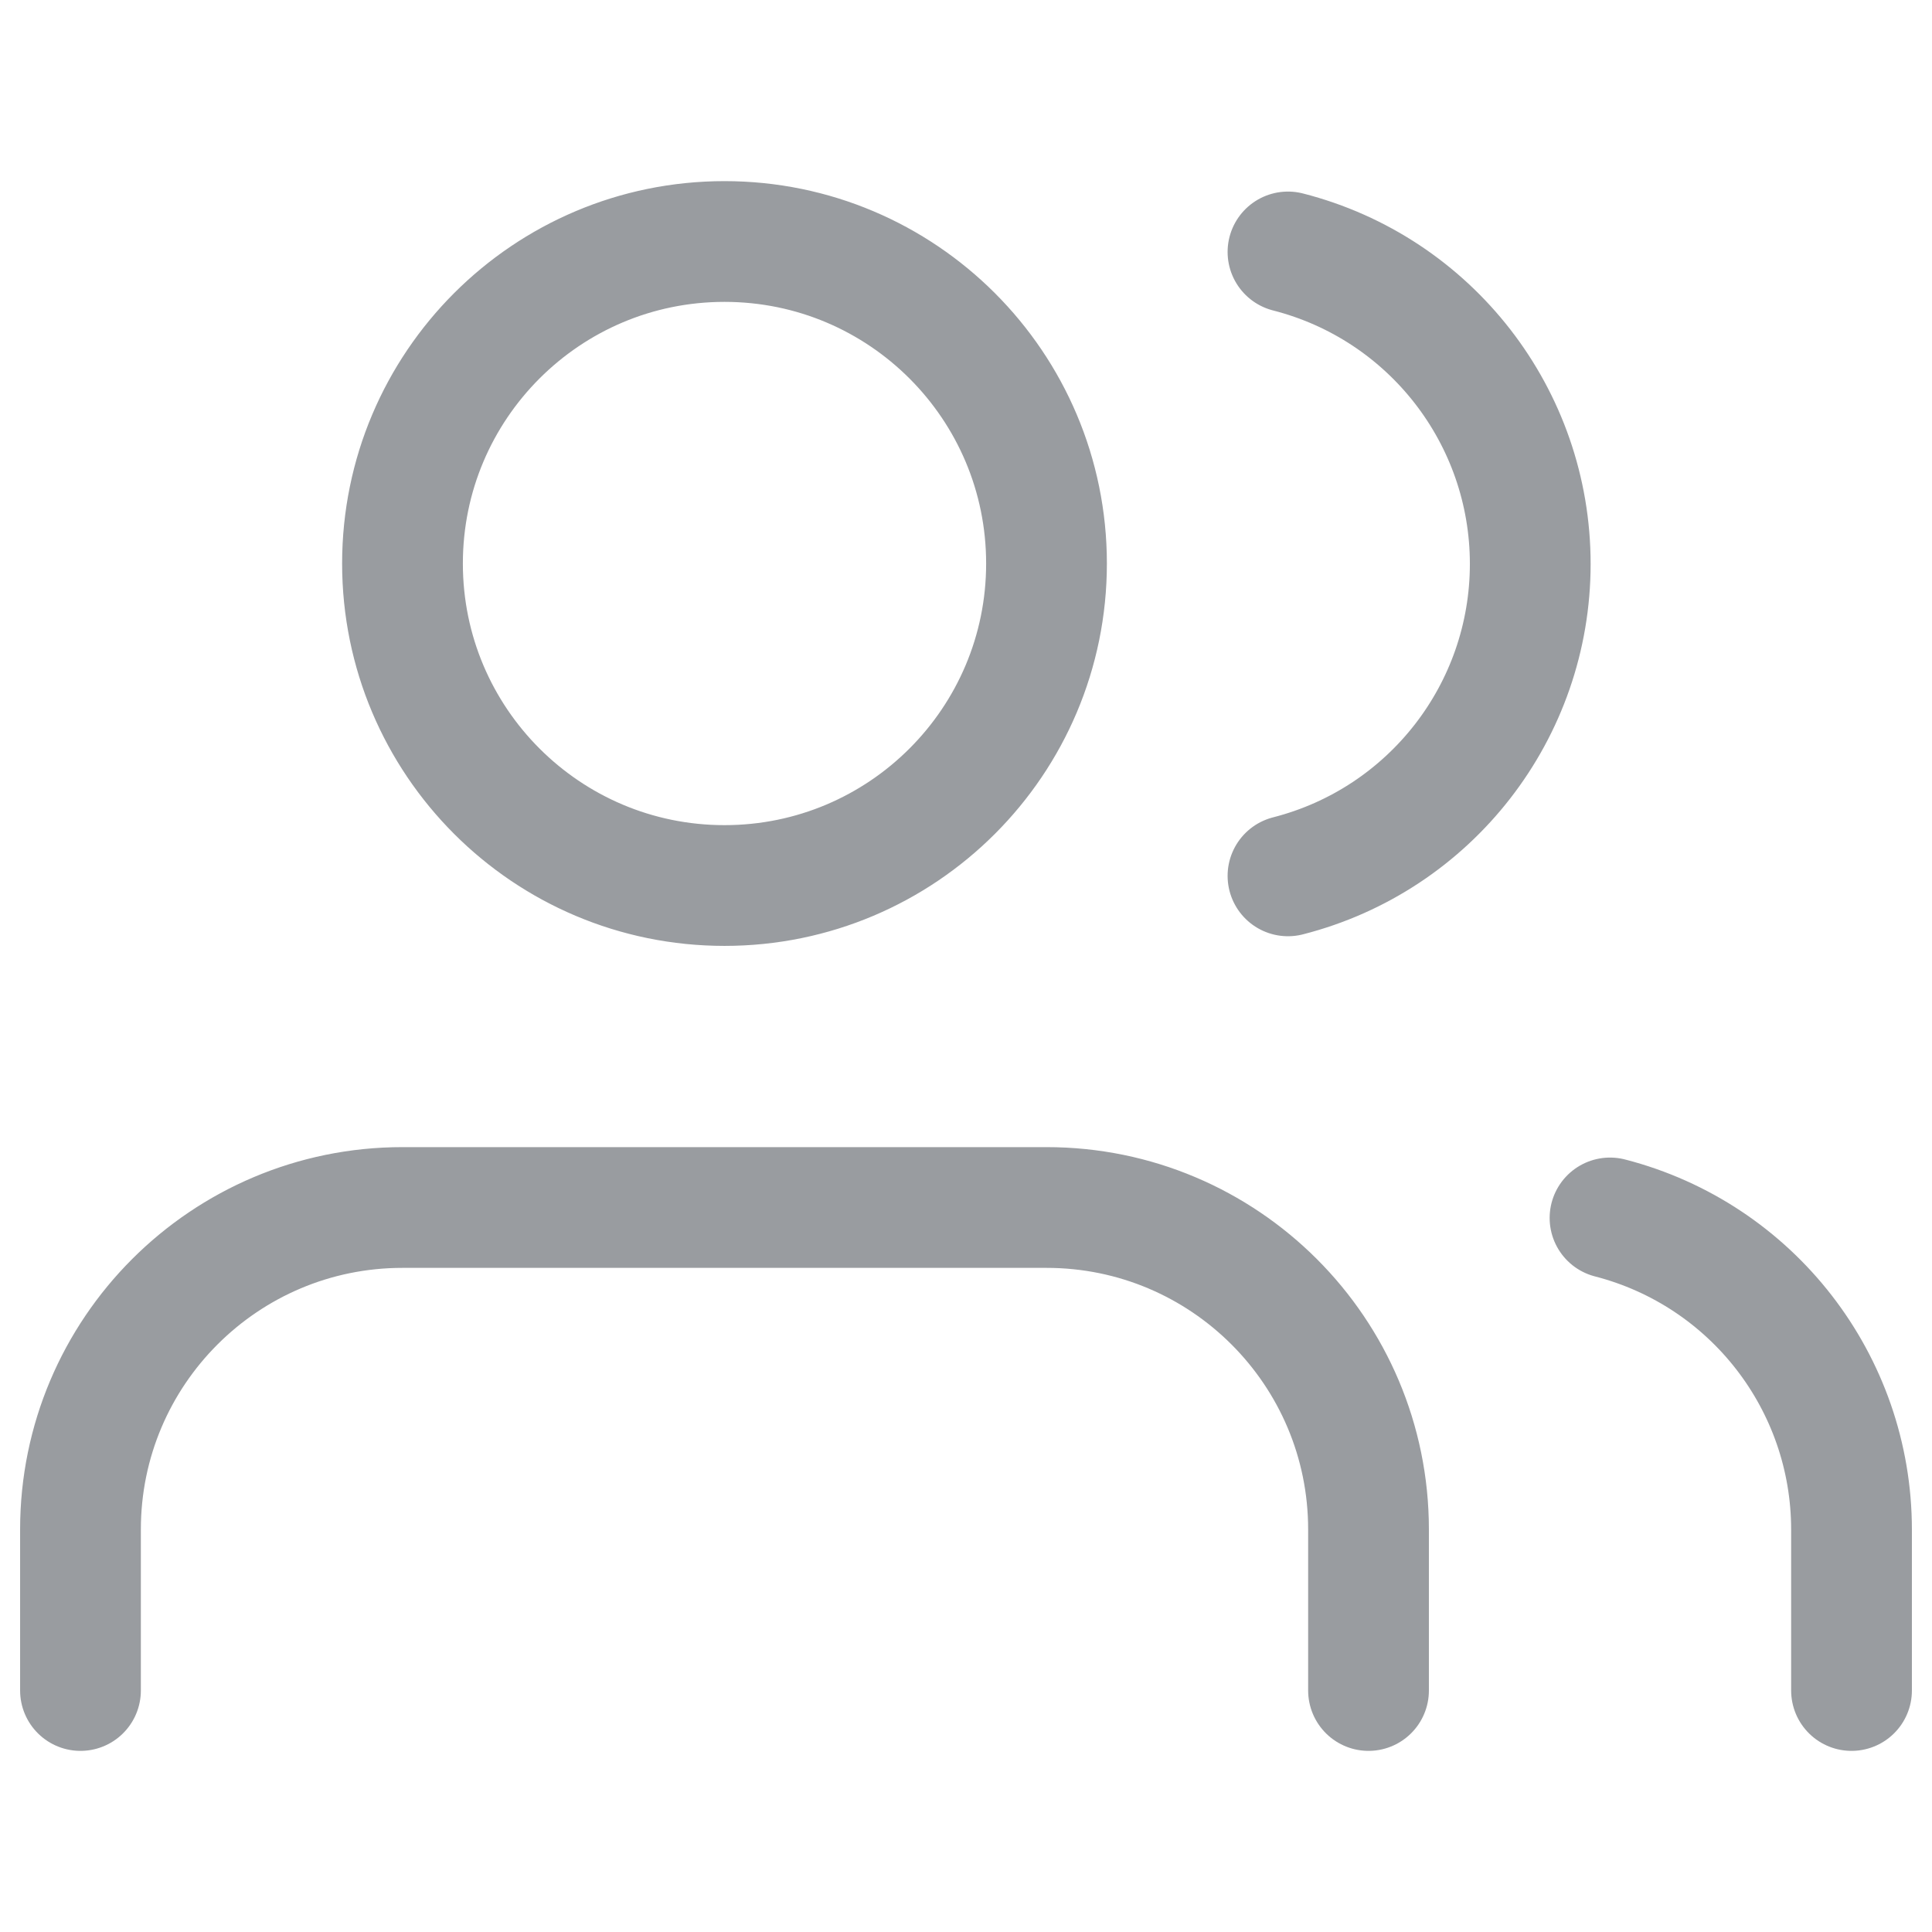
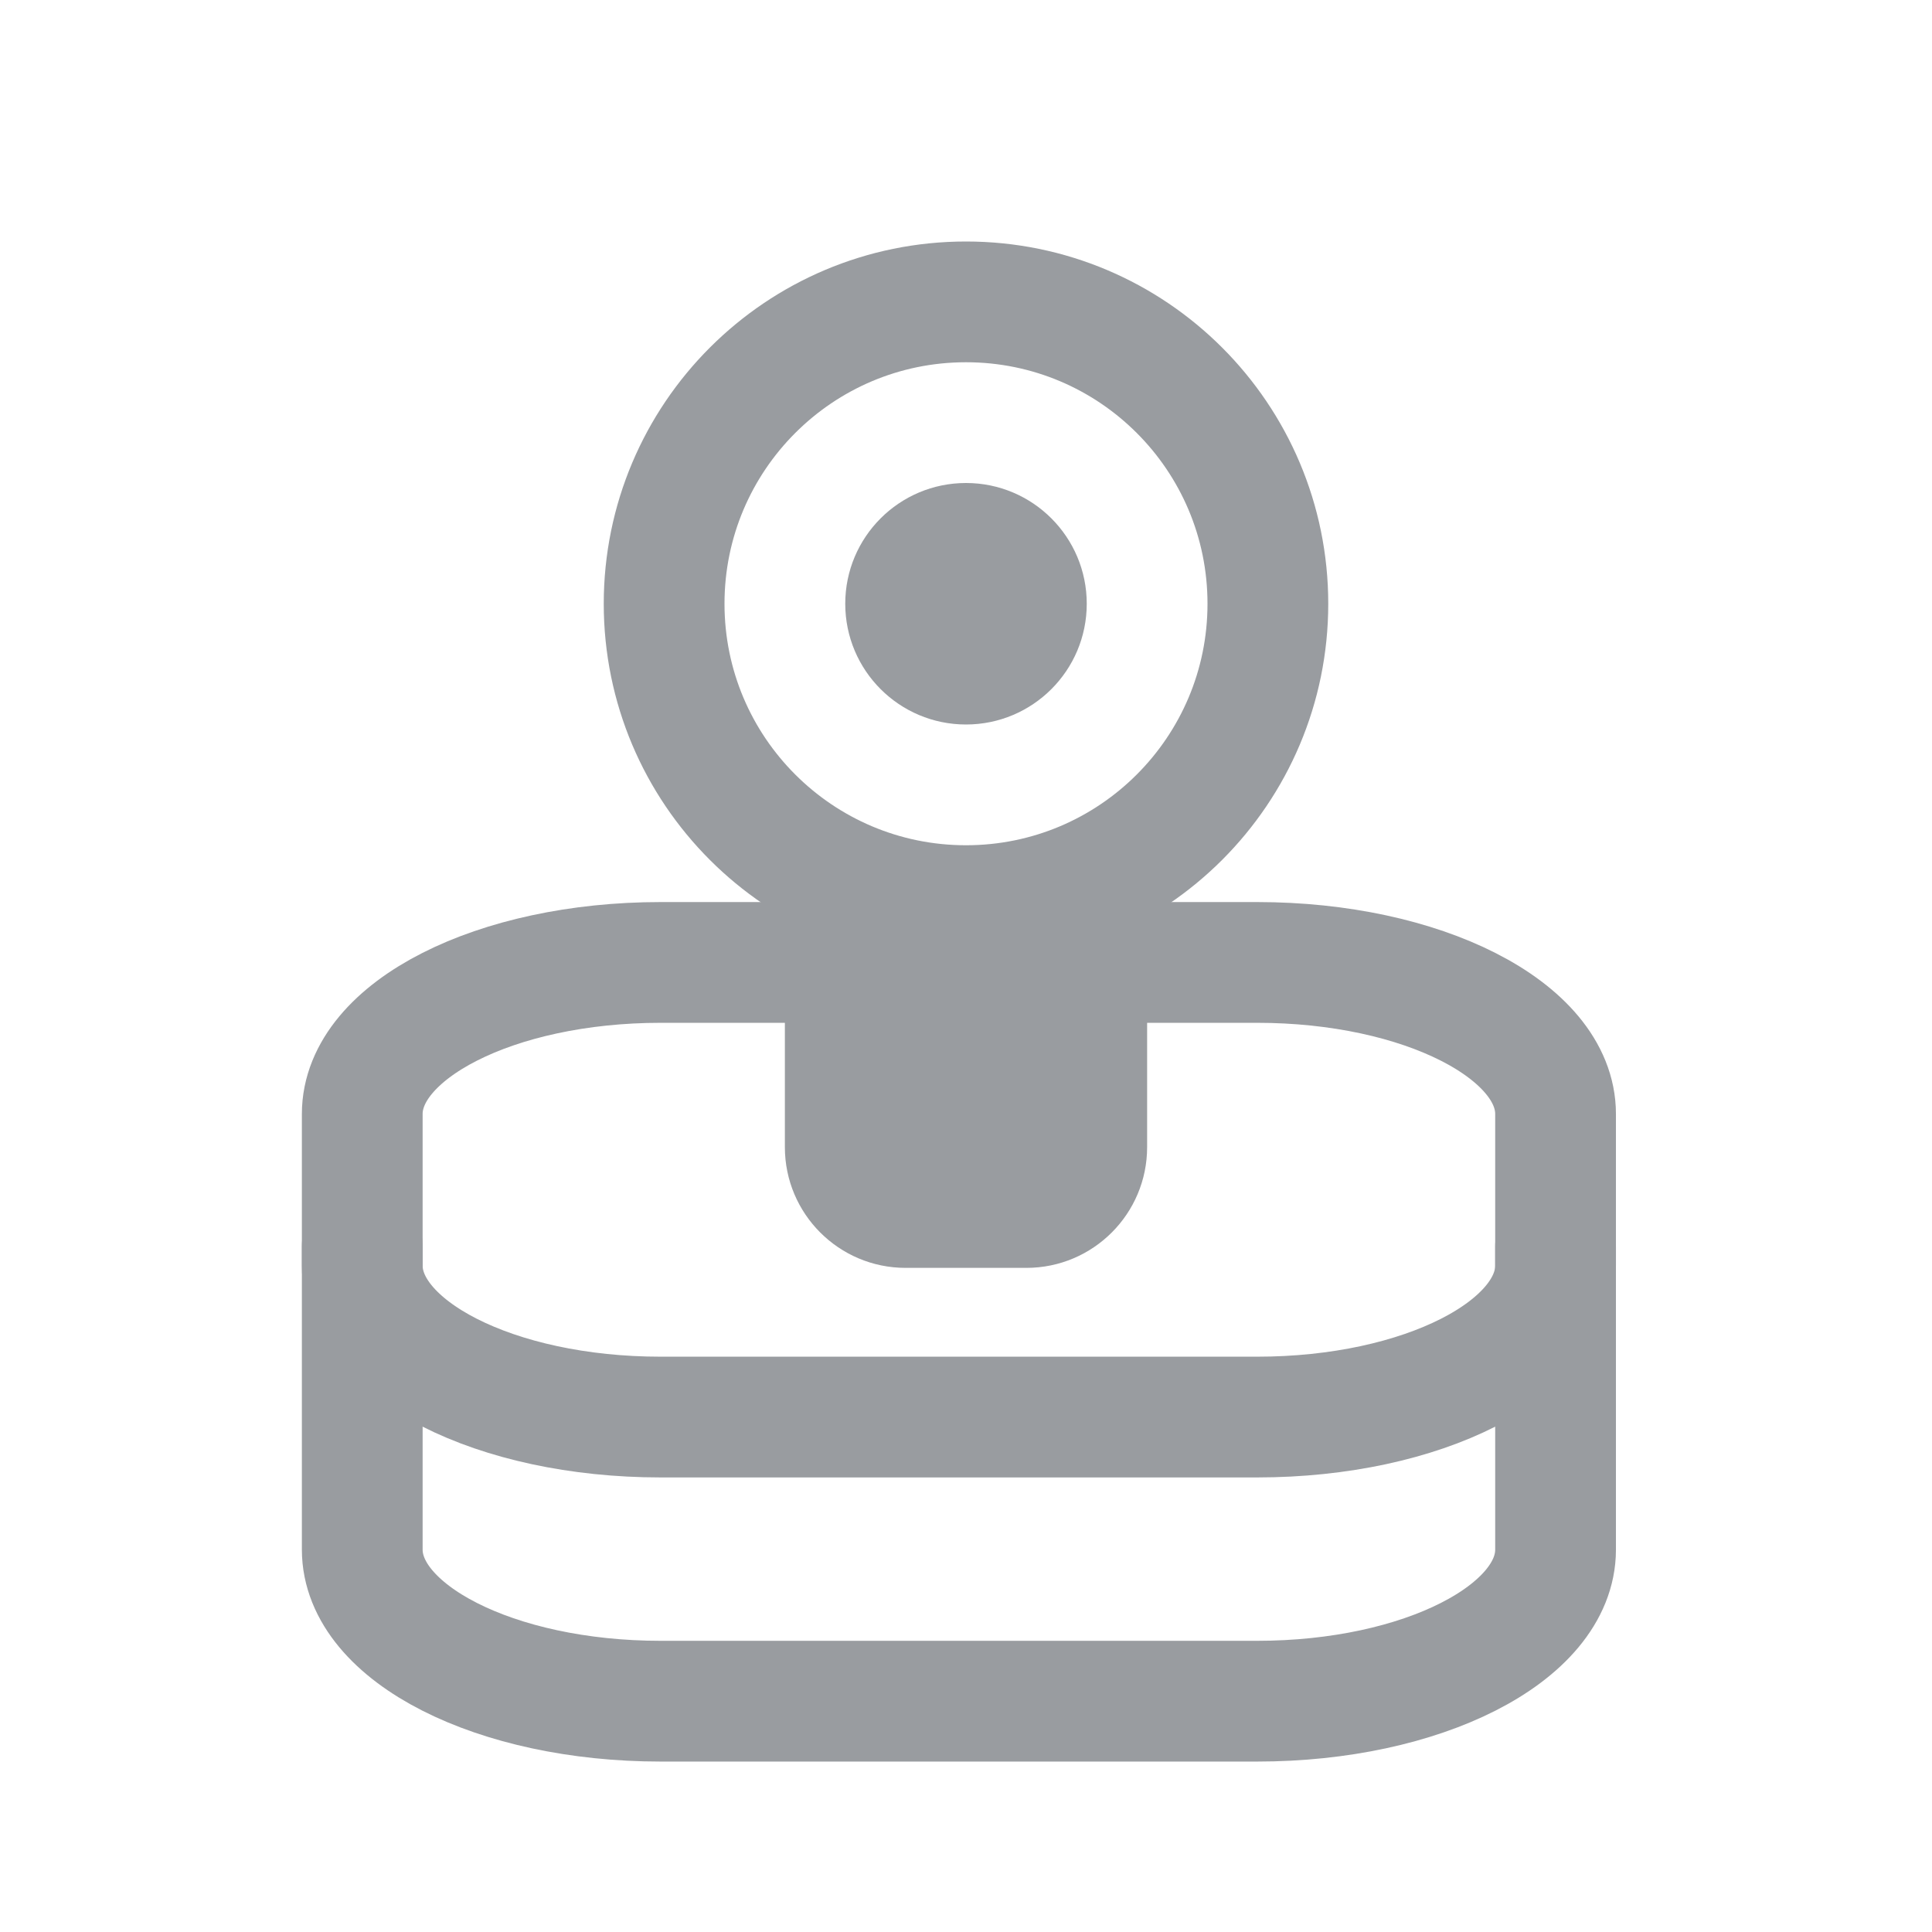
<svg xmlns="http://www.w3.org/2000/svg" width="32" height="32" fill="none" viewBox="0 0 32 32">
-   <path stroke="#999CA0" stroke-linecap="round" stroke-linejoin="round" stroke-width="2" d="M22.667 28v-2.667A5.333 5.333 0 0017.333 20H6.667a5.333 5.333 0 00-5.334 5.333V28M12 14.667A5.333 5.333 0 1012 4a5.333 5.333 0 000 10.667zM30.667 28v-2.667a5.332 5.332 0 00-4-5.16M21.333 4.173a5.333 5.333 0 010 10.334" />
+   <circle cx="16" cy="10" r="5" stroke="#999CA0" stroke-width="2" />
+   <path stroke="#999CA0" stroke-linecap="round" stroke-linejoin="round" stroke-width="2" d="M20.823 15.941h-9.882C8.212 15.941 6 17.065 6 18.451v2.51c0 1.386 2.212 2.51 4.941 2.51h9.882c2.73 0 4.942-1.124 4.942-2.51v-2.51c0-1.386-2.213-2.51-4.942-2.51z" />
+   <path stroke="#999CA0" stroke-linecap="round" stroke-linejoin="round" stroke-width="2" d="M25.765 20.647v5.02c0 1.386-2.213 2.51-4.942 2.51h-9.882C8.212 28.177 6 27.053 6 25.666v-5.02" />
+   <path fill="#999CA0" d="M13 15h6v4a2 2 0 01-2 2h-2a2 2 0 01-2-2v-4zM16 12a2 2 0 100-4 2 2 0 000 4z" />
</svg>
